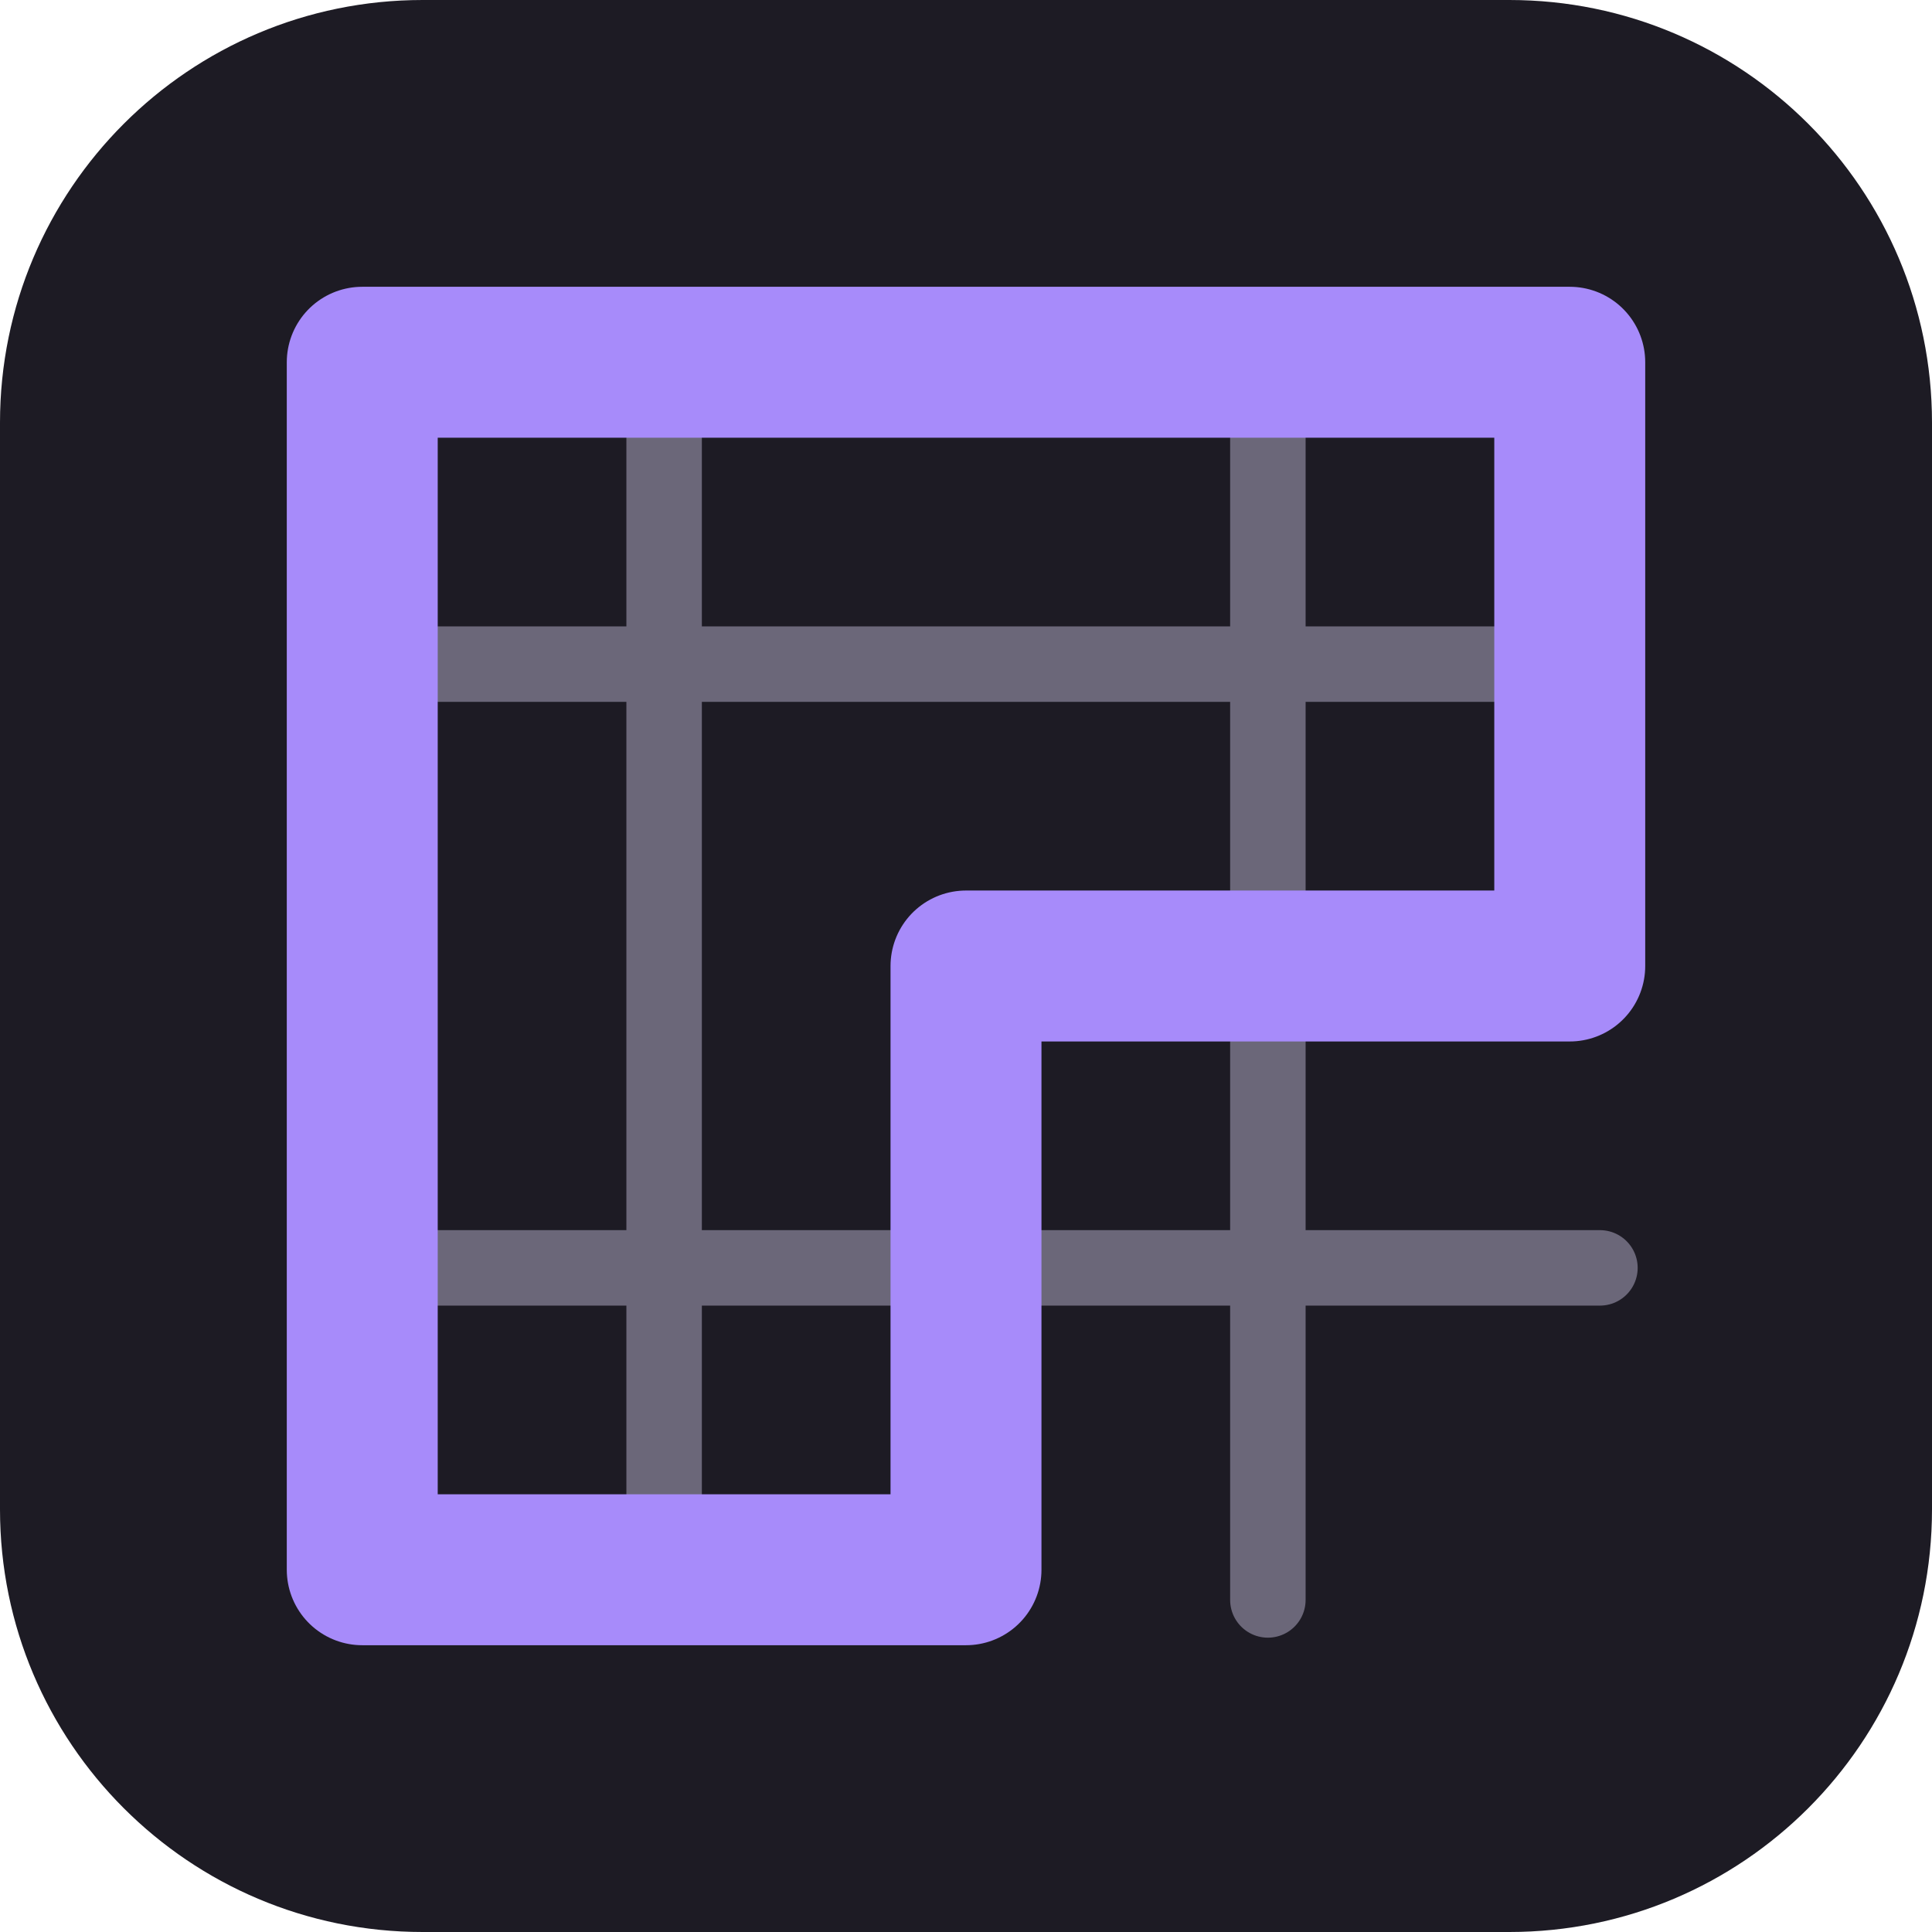
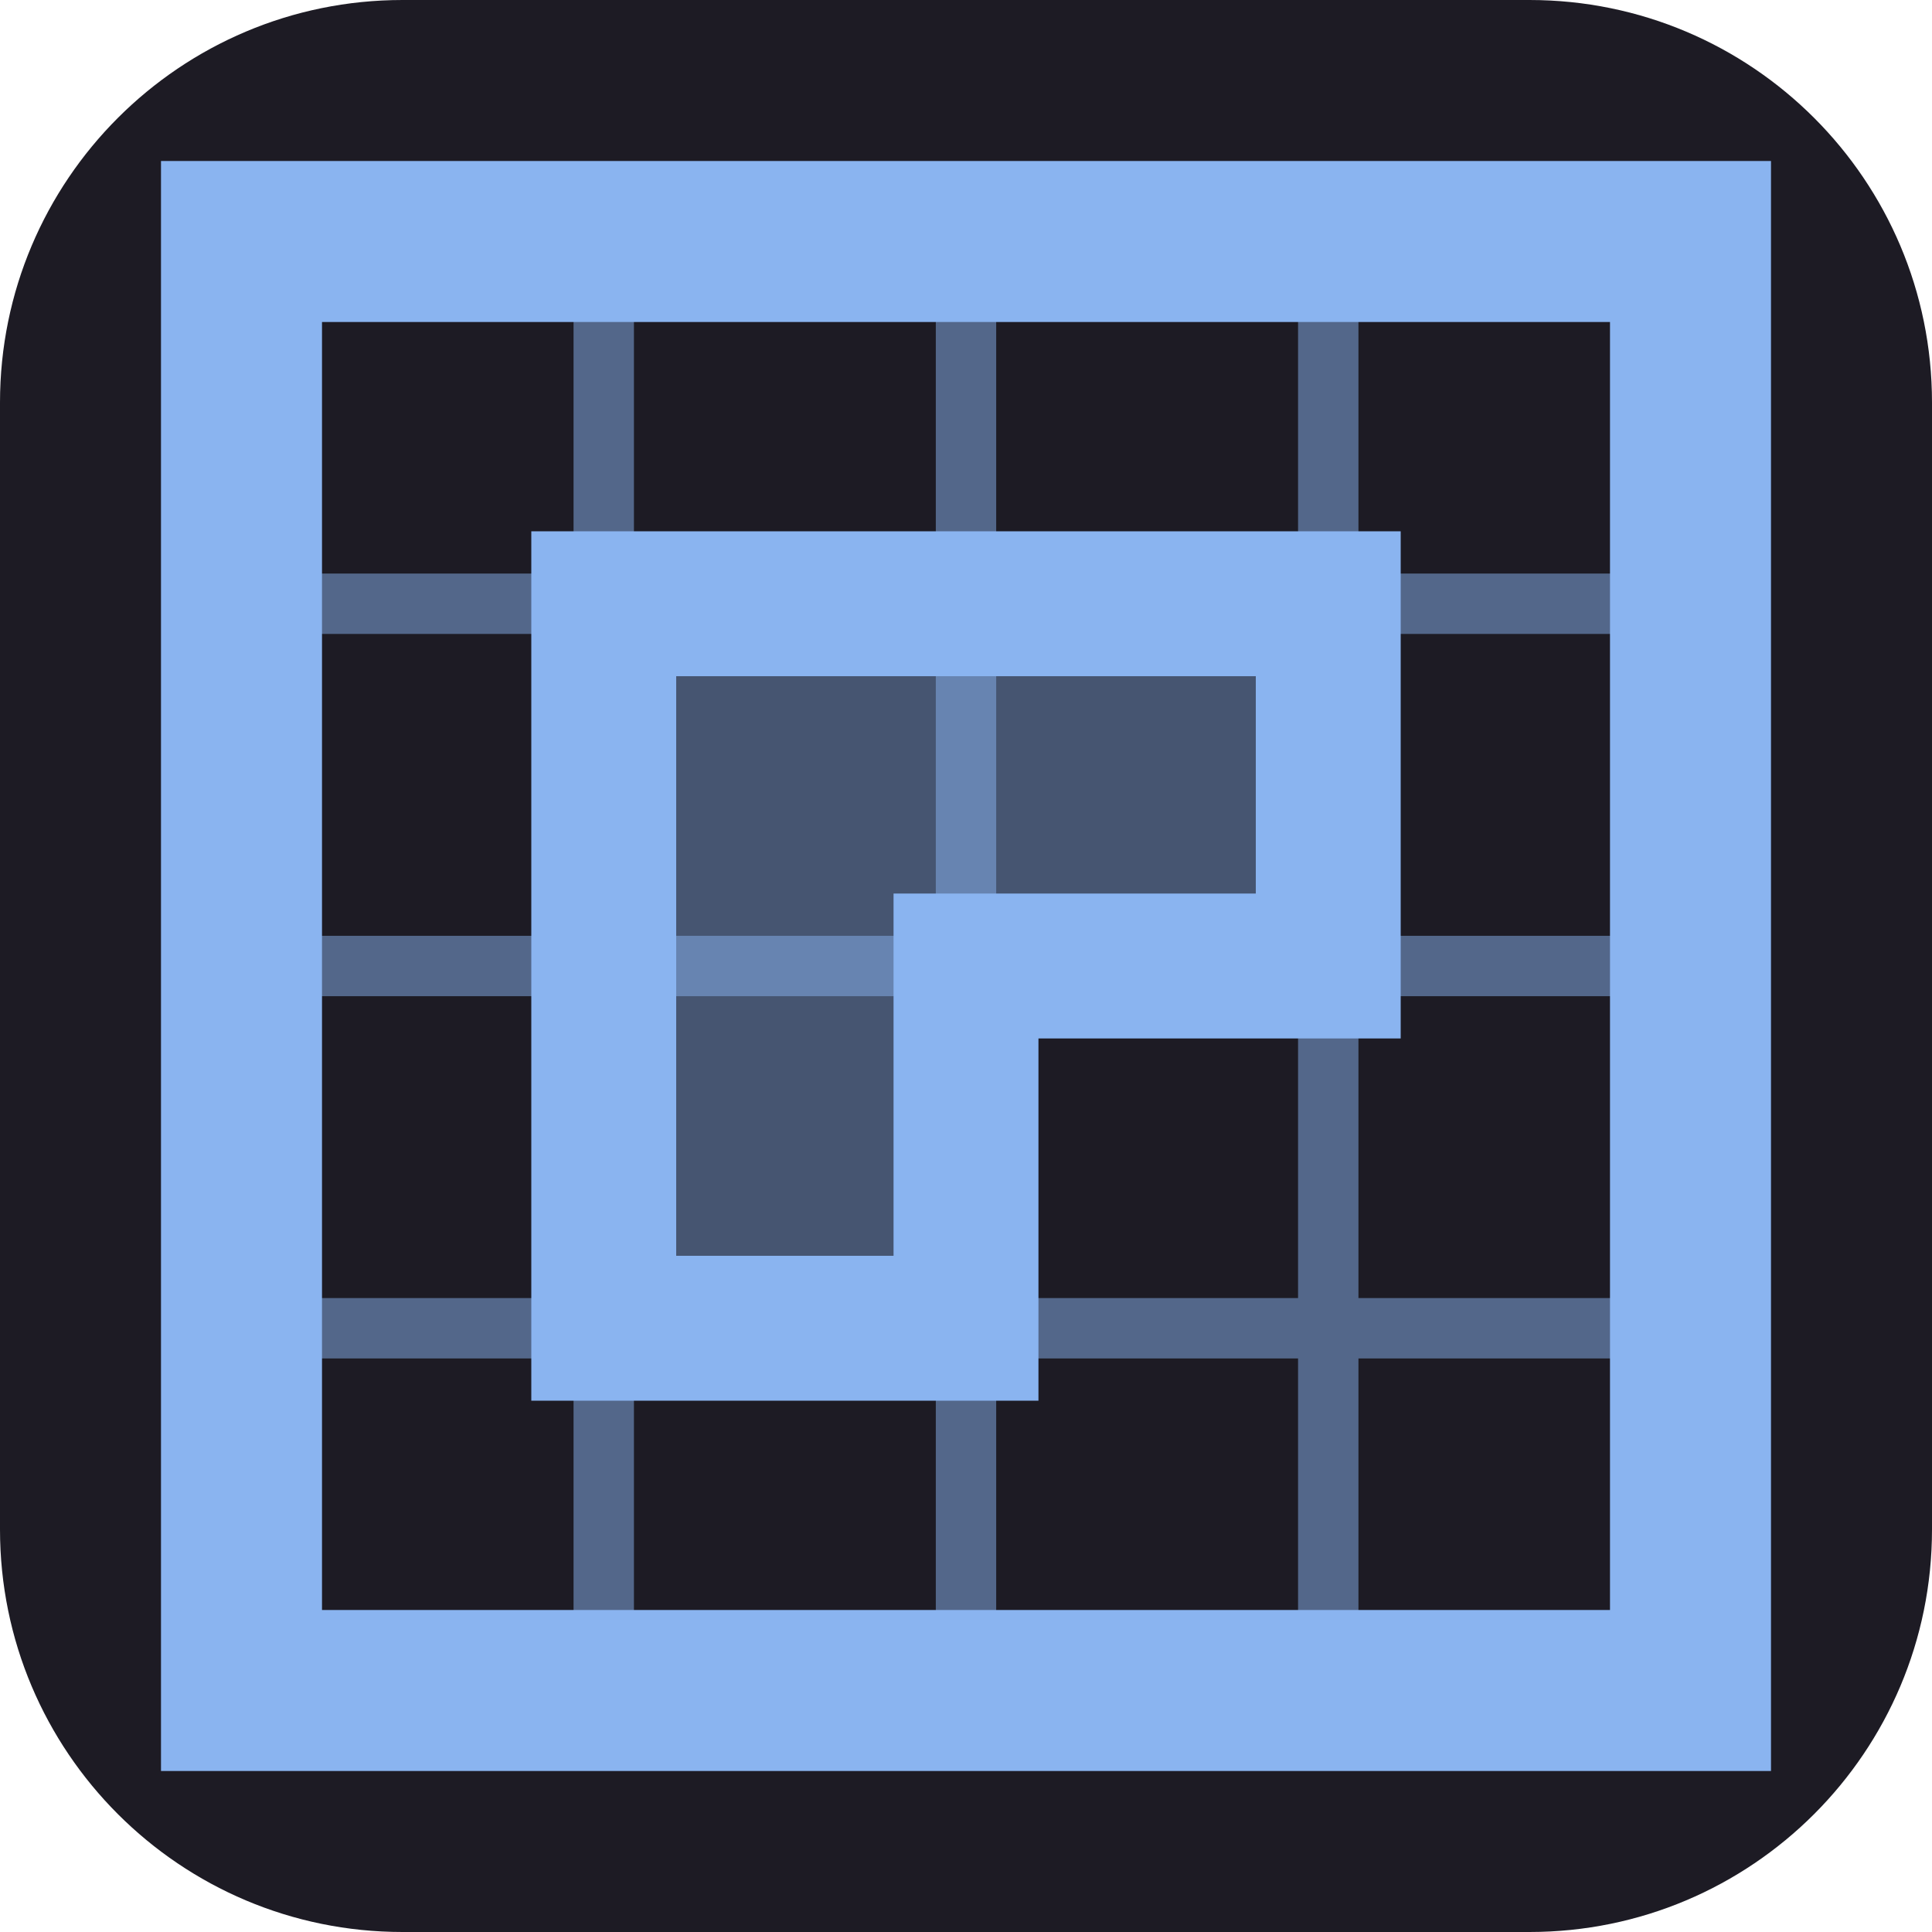
- <svg xmlns="http://www.w3.org/2000/svg" viewBox="0 0 32 32" role="img" aria-label="KenKen">
-   <rect width="32" height="32" rx="7" fill="#1d1b24" />
-   <g stroke="#6b6779" stroke-width="1.25" stroke-linecap="round">
-     <path d="M11 5.5V26.5M21 5.5V26.5M5.5 11H26.5M5.5 21H26.5" />
+ <svg xmlns="http://www.w3.org/2000/svg" viewBox="0 0 24 24" role="img" aria-label="KenKen">
+   <rect width="24" height="24" rx="5" fill="#1d1b24" />
+   <g stroke="#8ab4f0">
+     <g stroke-width="0.75" opacity="0.5">
+       <path d="M7.5 3V21M12 3V21M16.5 3V21M3 7.5H21M3 12H21M3 16.5H21" />
+     </g>
+     <path d="M7.5 7.5H16.5V12H12V16.5H7.5Z" fill="#8ab4f0" fill-opacity="0.38" stroke-width="1.8" stroke-linejoin="miter" />
+     <rect x="3" y="3" width="18" height="18" fill="none" stroke-width="2" stroke-linejoin="miter" />
  </g>
-   <path d="M6 6H26V16H16V26H6Z" fill="none" stroke="#a78bfa" stroke-width="2.5" stroke-linejoin="round" />
</svg>
